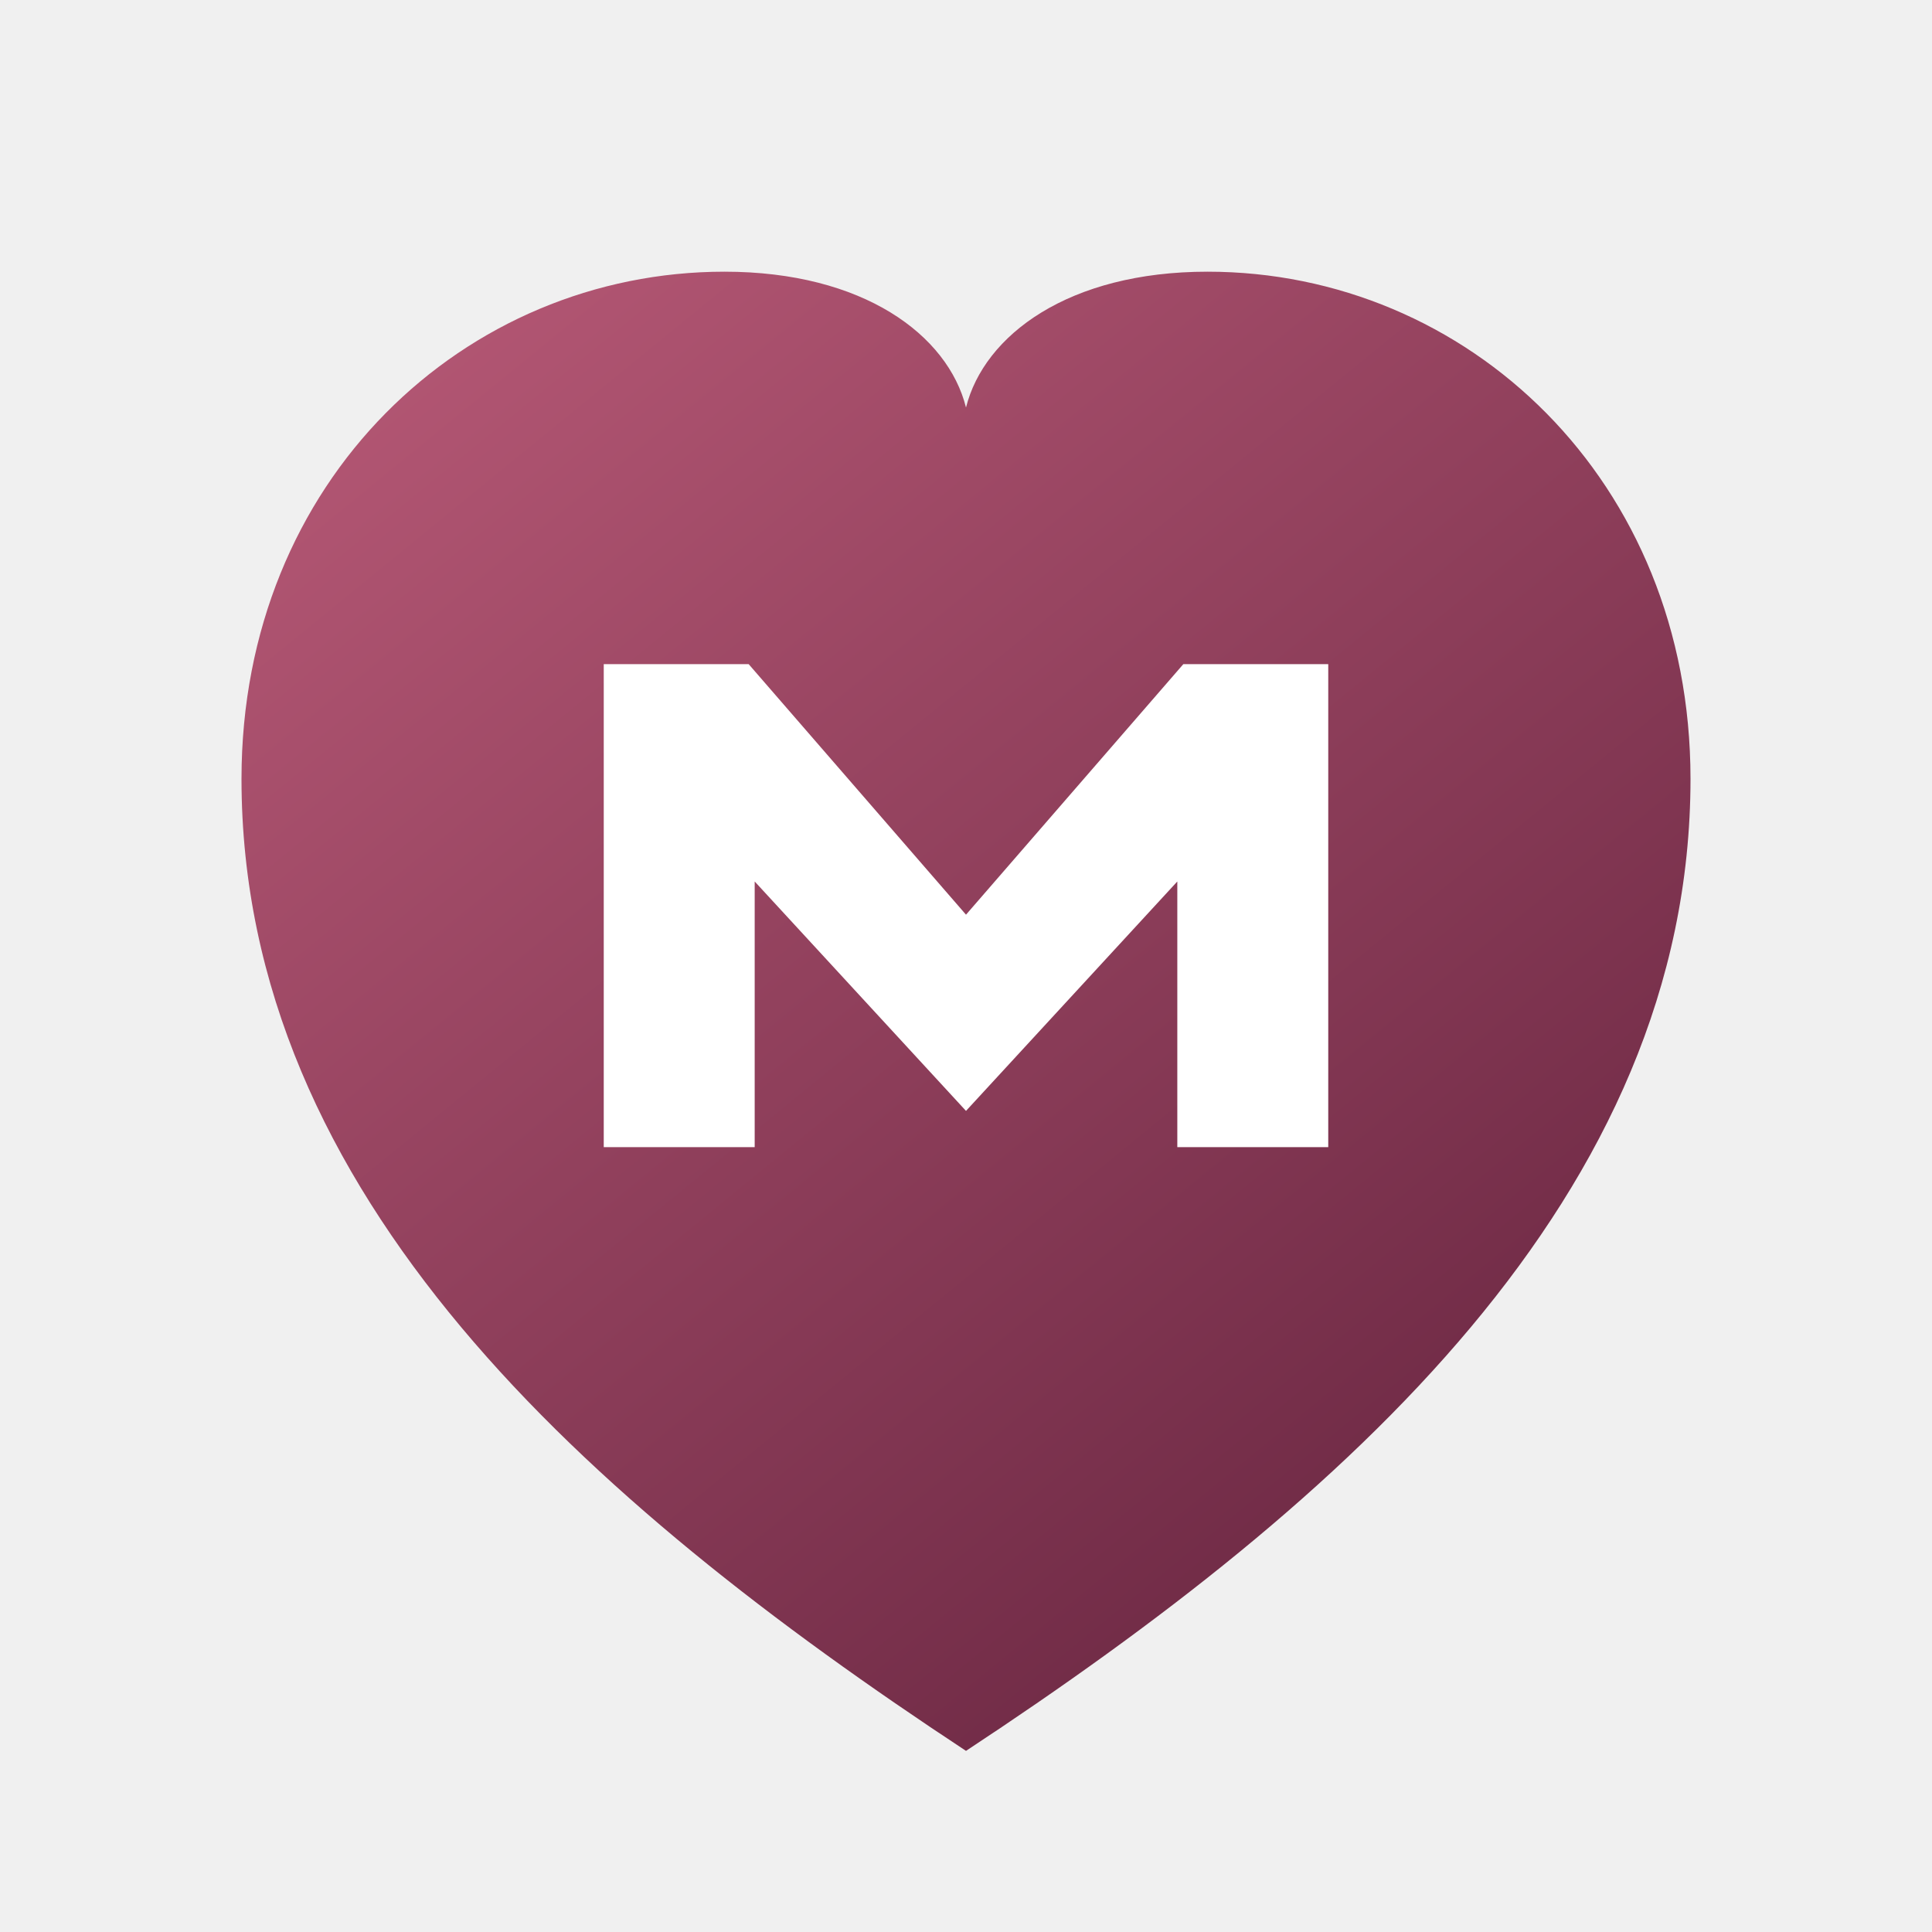
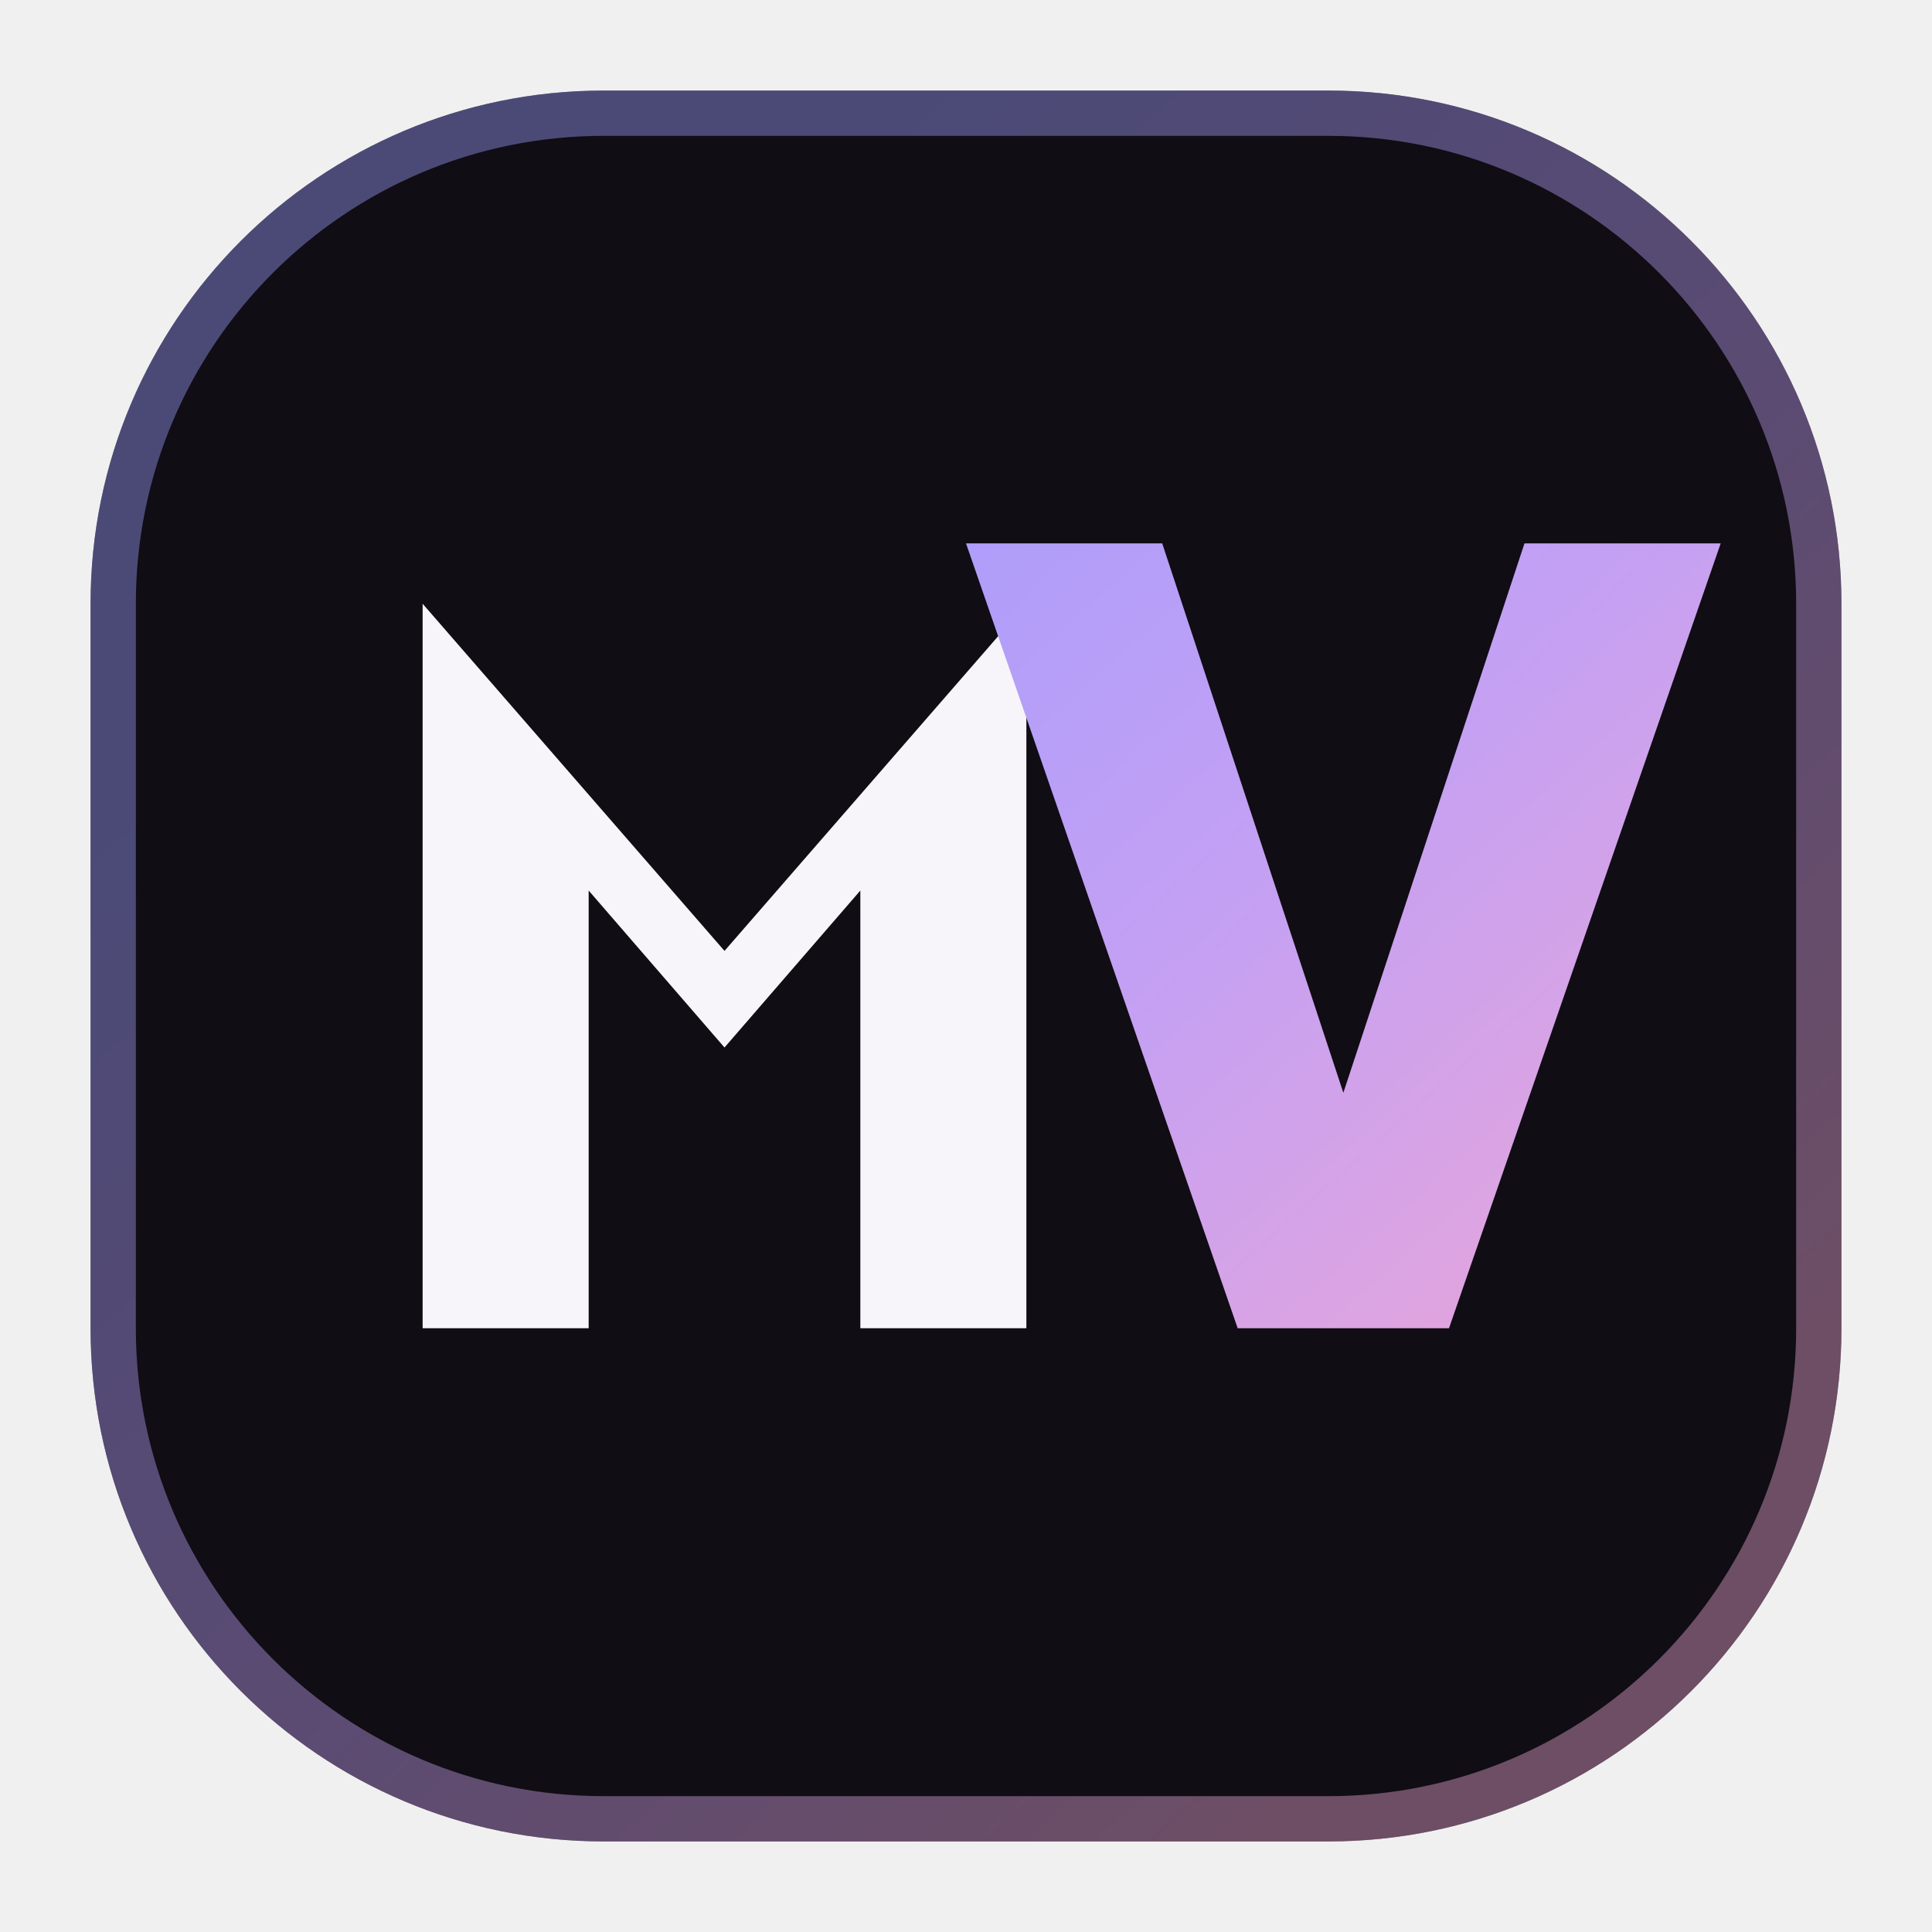
<svg xmlns="http://www.w3.org/2000/svg" width="64" height="64" viewBox="0 0 64 64" fill="none">
  <defs>
-     <linearGradient id="myfate" x1="12" y1="8" x2="52" y2="57" gradientUnits="userSpaceOnUse">
-       <stop stop-color="#B75976" />
-       <stop offset="1" stop-color="#64233E" />
+     <linearGradient id="meverse" x1="18" y1="14" x2="52" y2="52" gradientUnits="userSpaceOnUse">
+       <stop stop-color="#9D9CFF" />
+       <stop offset="0.52" stop-color="#C3A0F4" />
+       <stop offset="1" stop-color="#EFA7D4" />
    </linearGradient>
  </defs>
-   <path d="M32 58C19.4 49.7 8 39.6 8 25.8 8 15.9 15.4 9 24 9c4.6 0 7.4 2.1 8 4.5C32.6 11.1 35.4 9 40 9c8.6 0 16 6.9 16 16.8C56 39.6 44.6 49.7 32 58Z" fill="url(#myfate)" />
-   <path d="M20 38V22h4.8l7.2 8.3 7.2-8.3H44v16h-5V29.2l-7 7.6-7-7.6V38h-5Z" fill="white" />
+   <rect x="3" y="3" width="58" height="58" rx="17" fill="#100D14" />
+   <rect x="3.75" y="3.75" width="56.5" height="56.5" rx="16.25" stroke="url(#meverse)" stroke-opacity="0.42" stroke-width="1.5" />
+   <path d="M14 44V20L24 31.5L34 20V44H28.5V29.5L24 34.7L19.5 29.5V44H14Z" fill="#F8F5FA" />
+   <path d="M32 18H38.5L44.5 36.2L50.5 18H57L48 44H41L32 18Z" fill="url(#meverse)" />
</svg>
